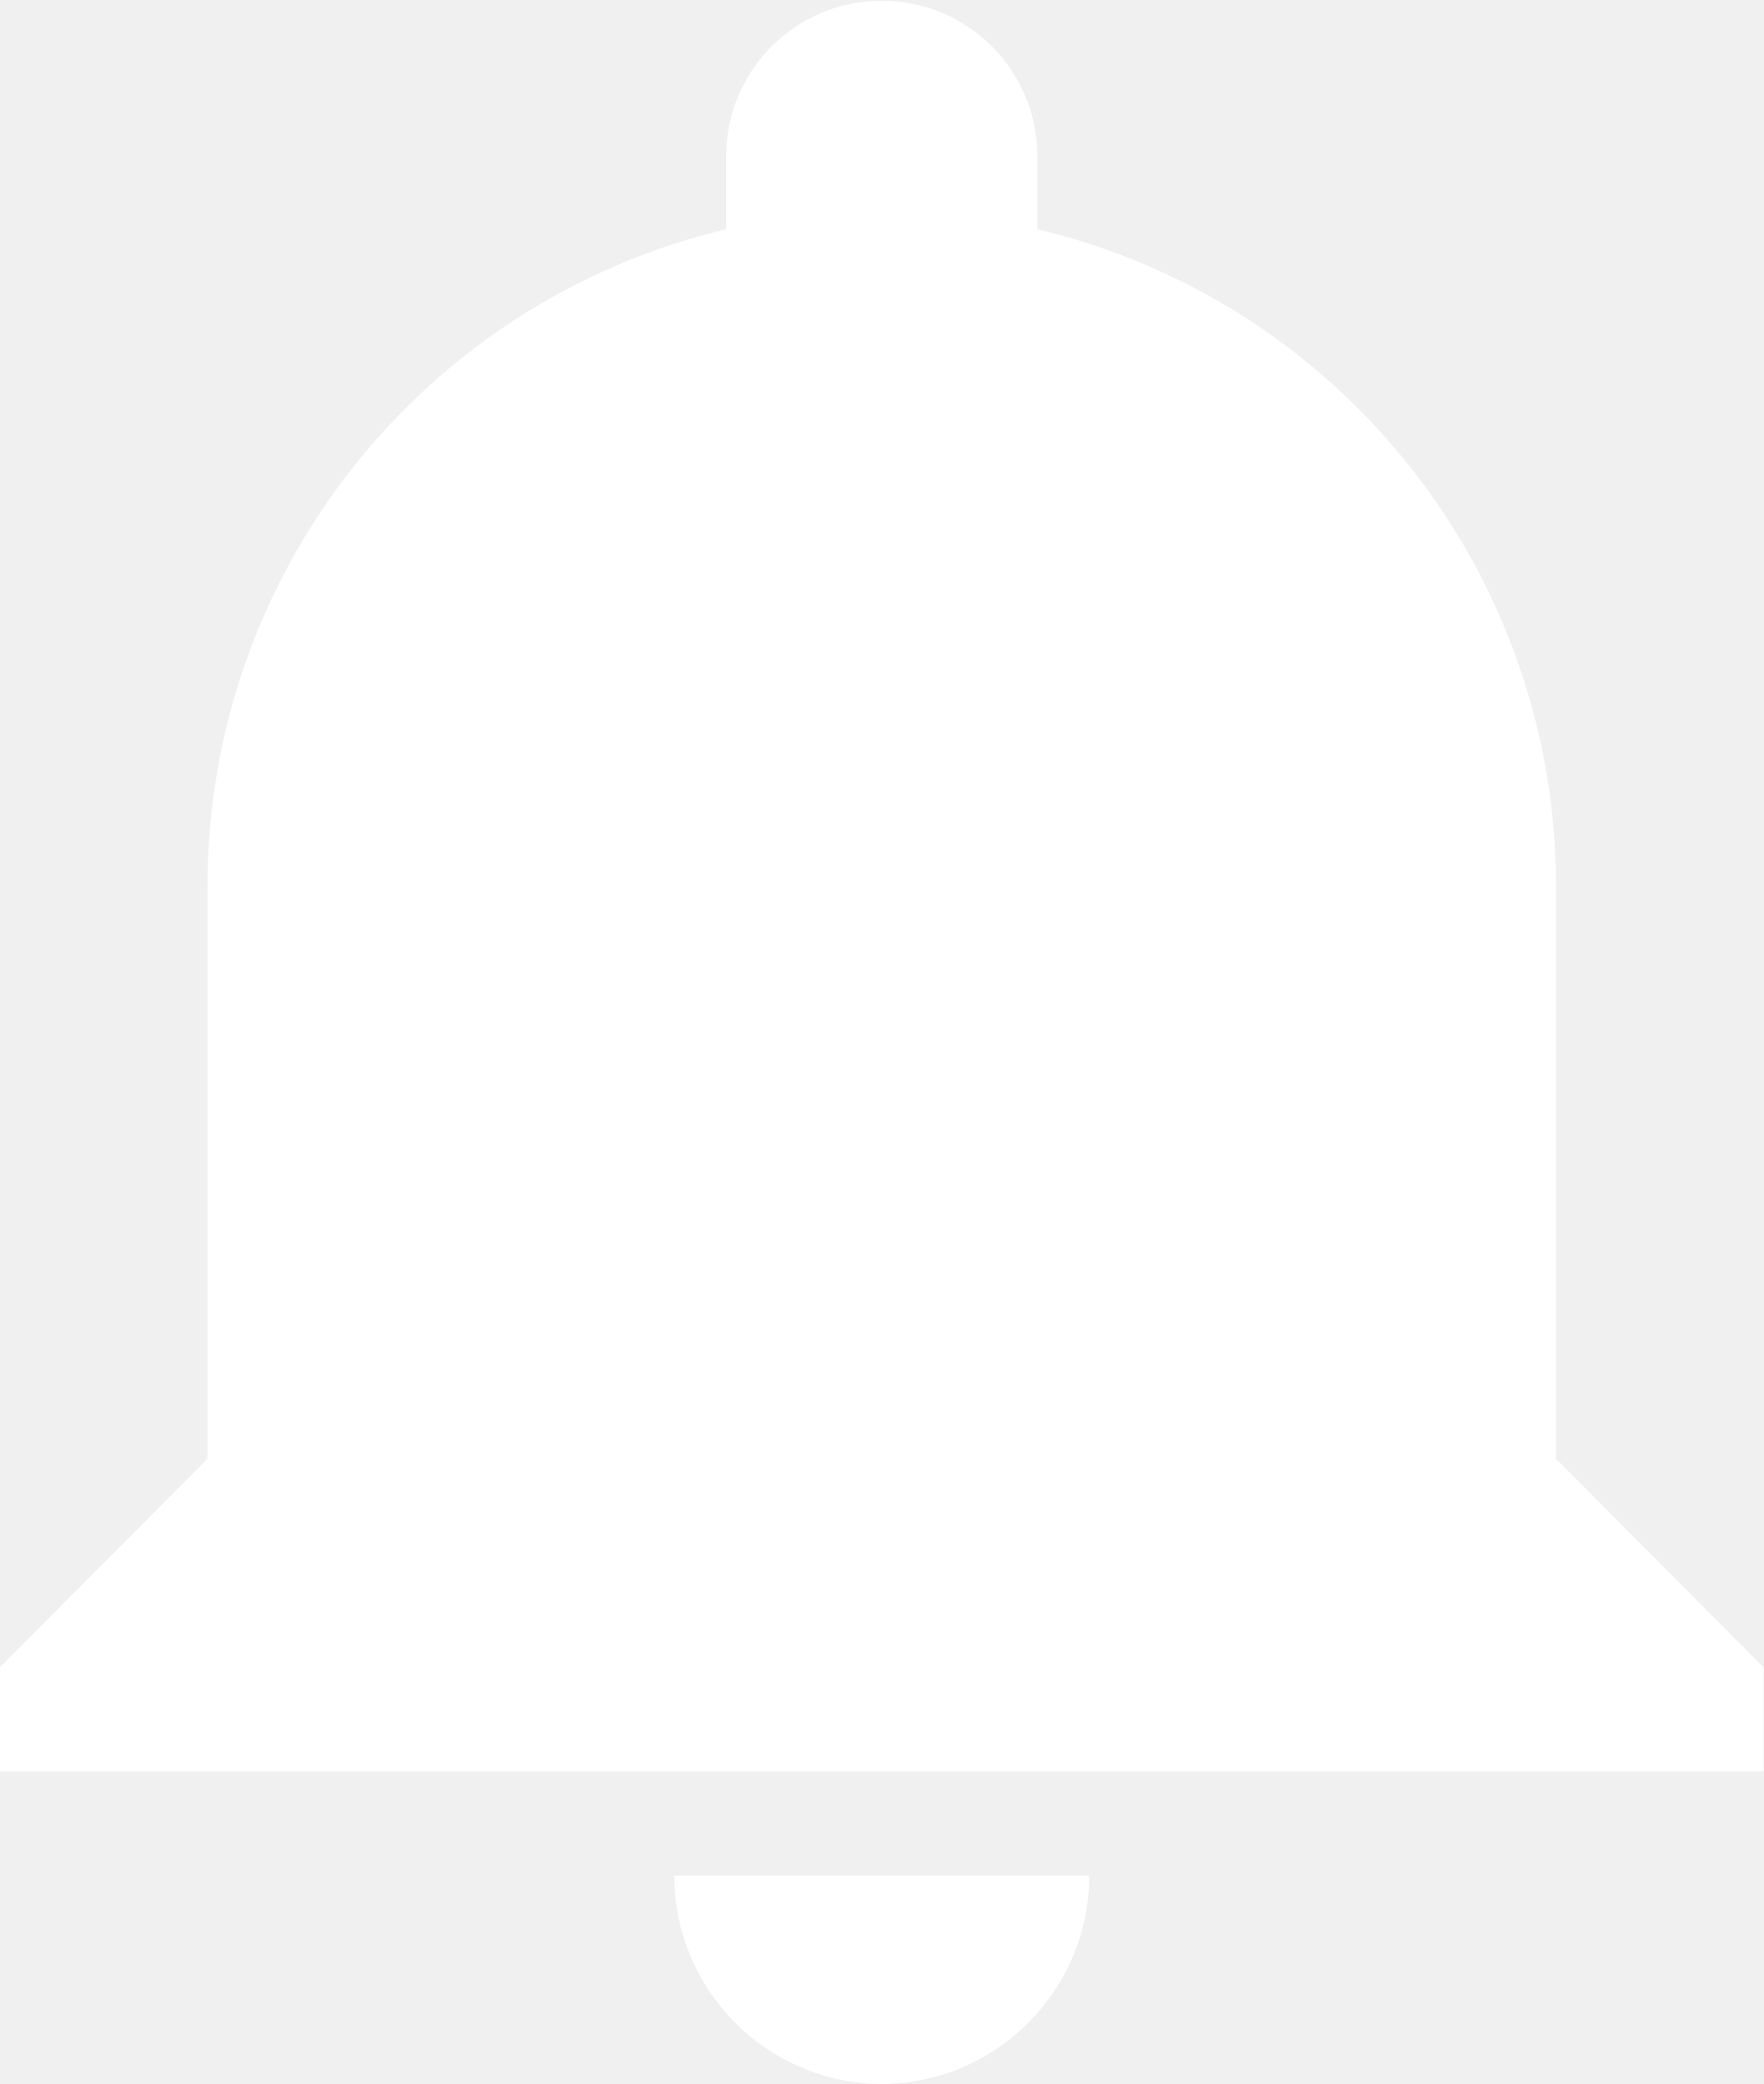
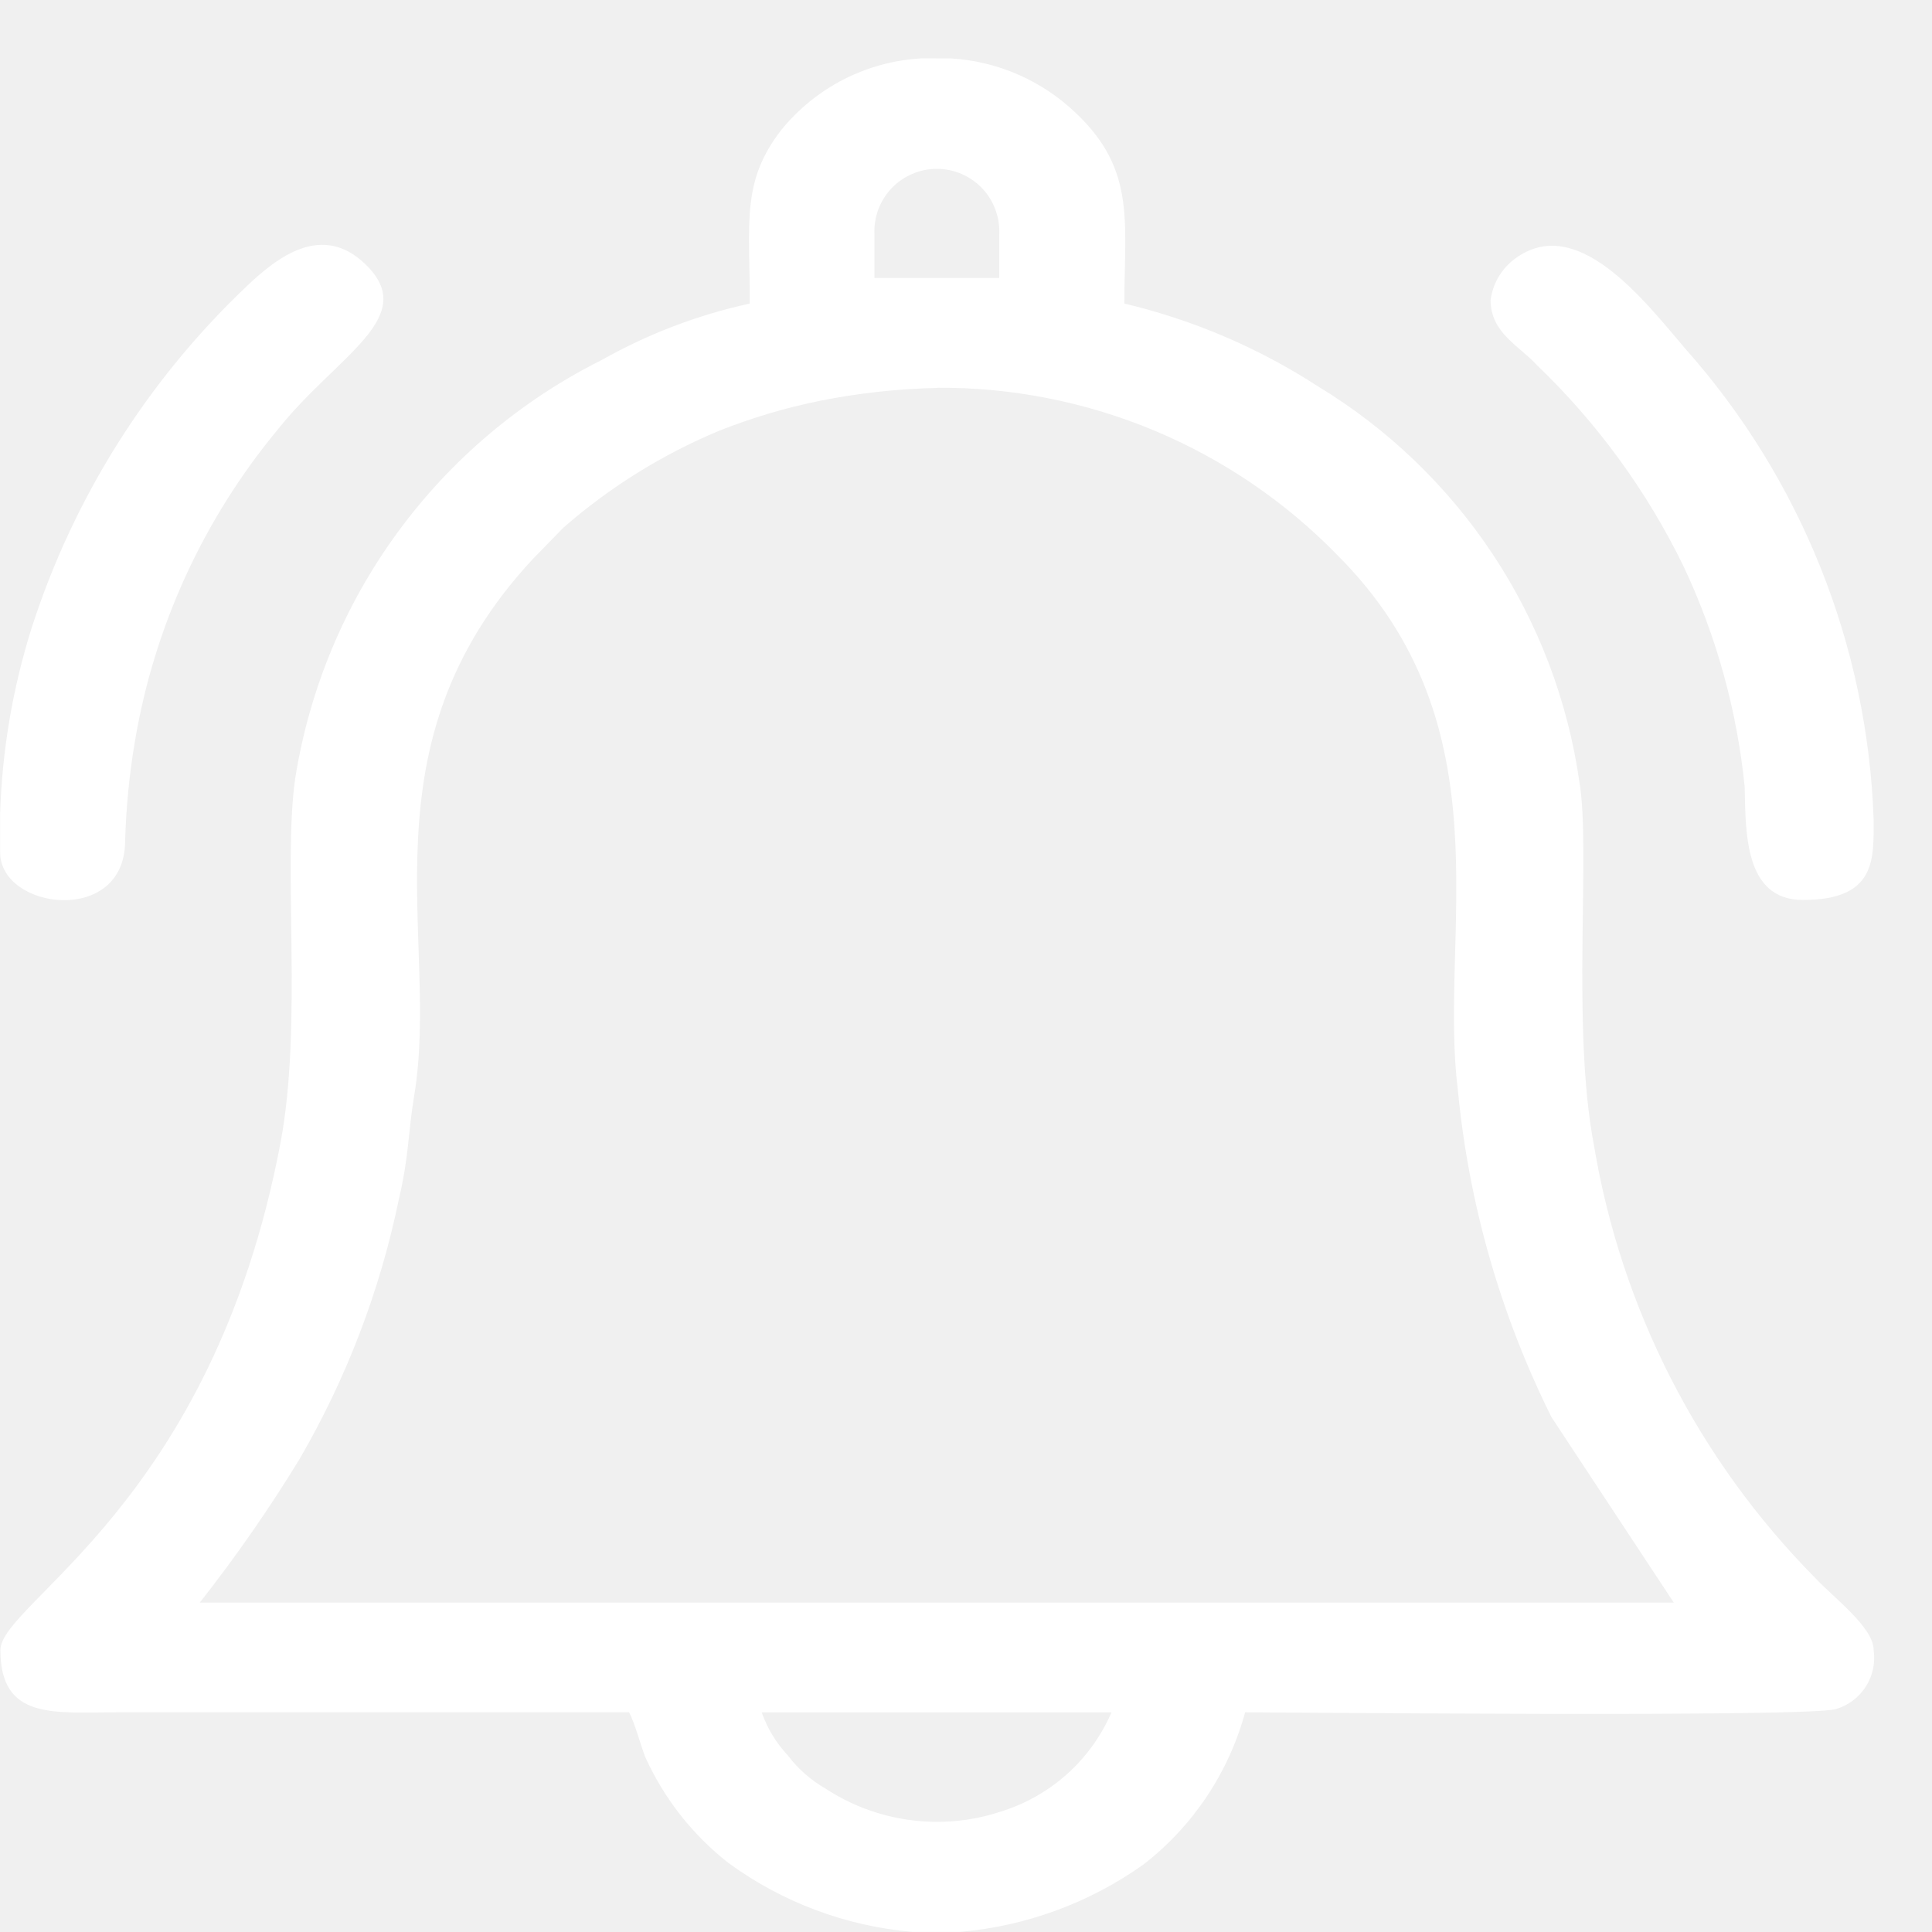
- <svg xmlns="http://www.w3.org/2000/svg" width="24.75" height="29.25" viewBox="0 0 24.75 29.25">
-   <path id="Icon_ionic-md-notifications" data-name="Icon ionic-md-notifications" d="M18,32.625A2.927,2.927,0,0,0,20.912,29.7H15.088A2.927,2.927,0,0,0,18,32.625Zm9.463-8.775V15.806a9.479,9.479,0,0,0-7.279-9.214V5.569a2.184,2.184,0,1,0-4.368,0V6.592a9.479,9.479,0,0,0-7.279,9.214V23.85L5.625,26.775v1.462h24.75V26.775Z" transform="translate(-5.625 -3.375)" fill="#fff" />
+ <svg xmlns="http://www.w3.org/2000/svg" width="33" height="33" viewBox="0 0 33 33" fill="none">
+   <path fill-rule="evenodd" clip-rule="evenodd" d="M13.012 29.249H18.985C18.809 29.654 18.548 30.016 18.218 30.31C17.888 30.603 17.498 30.821 17.076 30.949C16.581 31.11 16.057 31.157 15.541 31.087C15.026 31.018 14.533 30.834 14.098 30.549C13.849 30.406 13.632 30.215 13.459 29.986C13.261 29.776 13.109 29.526 13.012 29.254V29.249ZM0.002 13.872V14.559C0.002 15.54 2.128 15.818 2.137 14.372C2.153 13.794 2.21 13.217 2.307 12.647C2.637 10.698 3.475 8.87 4.736 7.347C5.747 6.07 7.183 5.422 6.242 4.514C5.506 3.802 4.748 4.381 4.215 4.888C2.521 6.494 1.258 8.499 0.542 10.721C0.22 11.742 0.038 12.802 0.003 13.872H0.002ZM25.46 5.122C25.46 5.692 25.96 5.912 26.253 6.238C27.282 7.224 28.128 8.385 28.753 9.666C29.314 10.853 29.668 12.128 29.8 13.434C29.82 14.177 29.779 15.372 30.794 15.372C32.053 15.372 32.003 14.672 32.003 13.997C31.9 11.022 30.761 8.177 28.783 5.952C28.063 5.106 26.901 3.597 25.834 4.452C25.629 4.621 25.496 4.86 25.461 5.123L25.46 5.122ZM15.745 0.997C15.282 1.022 14.829 1.143 14.415 1.354C14.002 1.565 13.637 1.86 13.345 2.22C12.659 3.104 12.807 3.794 12.807 5.185C11.92 5.378 11.067 5.704 10.276 6.15C8.898 6.839 7.704 7.847 6.794 9.09C5.883 10.334 5.283 11.776 5.042 13.298C4.828 14.798 5.172 17.498 4.792 19.515C3.628 25.692 0.007 27.374 0.007 28.184C0.007 29.384 0.921 29.247 1.998 29.247H10.745C10.837 29.416 10.945 29.814 11.019 30.006C11.339 30.716 11.827 31.338 12.44 31.819C13.36 32.492 14.448 32.9 15.584 32.998H16.399C17.527 32.9 18.608 32.503 19.531 31.847C20.377 31.192 20.986 30.279 21.268 29.247C21.939 29.247 30.96 29.338 31.368 29.19C31.577 29.126 31.755 28.989 31.872 28.805C31.988 28.62 32.035 28.4 32.003 28.184C32.003 27.792 31.303 27.277 30.997 26.944C29.01 24.933 27.693 22.357 27.227 19.569C26.836 17.533 27.175 14.511 26.977 13.353C26.778 11.966 26.274 10.64 25.5 9.471C24.727 8.303 23.704 7.32 22.505 6.595C21.494 5.94 20.377 5.463 19.205 5.185C19.205 3.739 19.419 2.841 18.262 1.826C17.7 1.335 16.992 1.044 16.247 0.998L15.745 0.997ZM16.003 6.623C17.277 6.614 18.54 6.863 19.716 7.354C20.892 7.846 21.956 8.57 22.845 9.483C25.77 12.408 24.565 15.948 24.901 18.613C25.086 20.56 25.629 22.456 26.501 24.207L28.589 27.373H3.413C4.027 26.592 4.595 25.776 5.113 24.928C5.916 23.548 6.49 22.047 6.813 20.484C6.989 19.73 6.968 19.357 7.075 18.713C7.521 16.035 6.129 12.745 9.097 9.553L9.621 9.015C10.413 8.322 11.313 7.762 12.285 7.357C12.836 7.139 13.405 6.969 13.985 6.85C14.651 6.716 15.328 6.641 16.007 6.626L16.003 6.623ZM14.936 3.997C14.93 3.853 14.953 3.709 15.003 3.575C15.054 3.44 15.132 3.317 15.231 3.213C15.331 3.109 15.451 3.026 15.583 2.97C15.716 2.913 15.858 2.884 16.002 2.884C16.146 2.884 16.288 2.913 16.421 2.97C16.553 3.026 16.673 3.109 16.773 3.213C16.872 3.317 16.95 3.44 17 3.575C17.051 3.709 17.074 3.853 17.068 3.997V4.748H14.936V3.997Z" fill="white" />
</svg>
